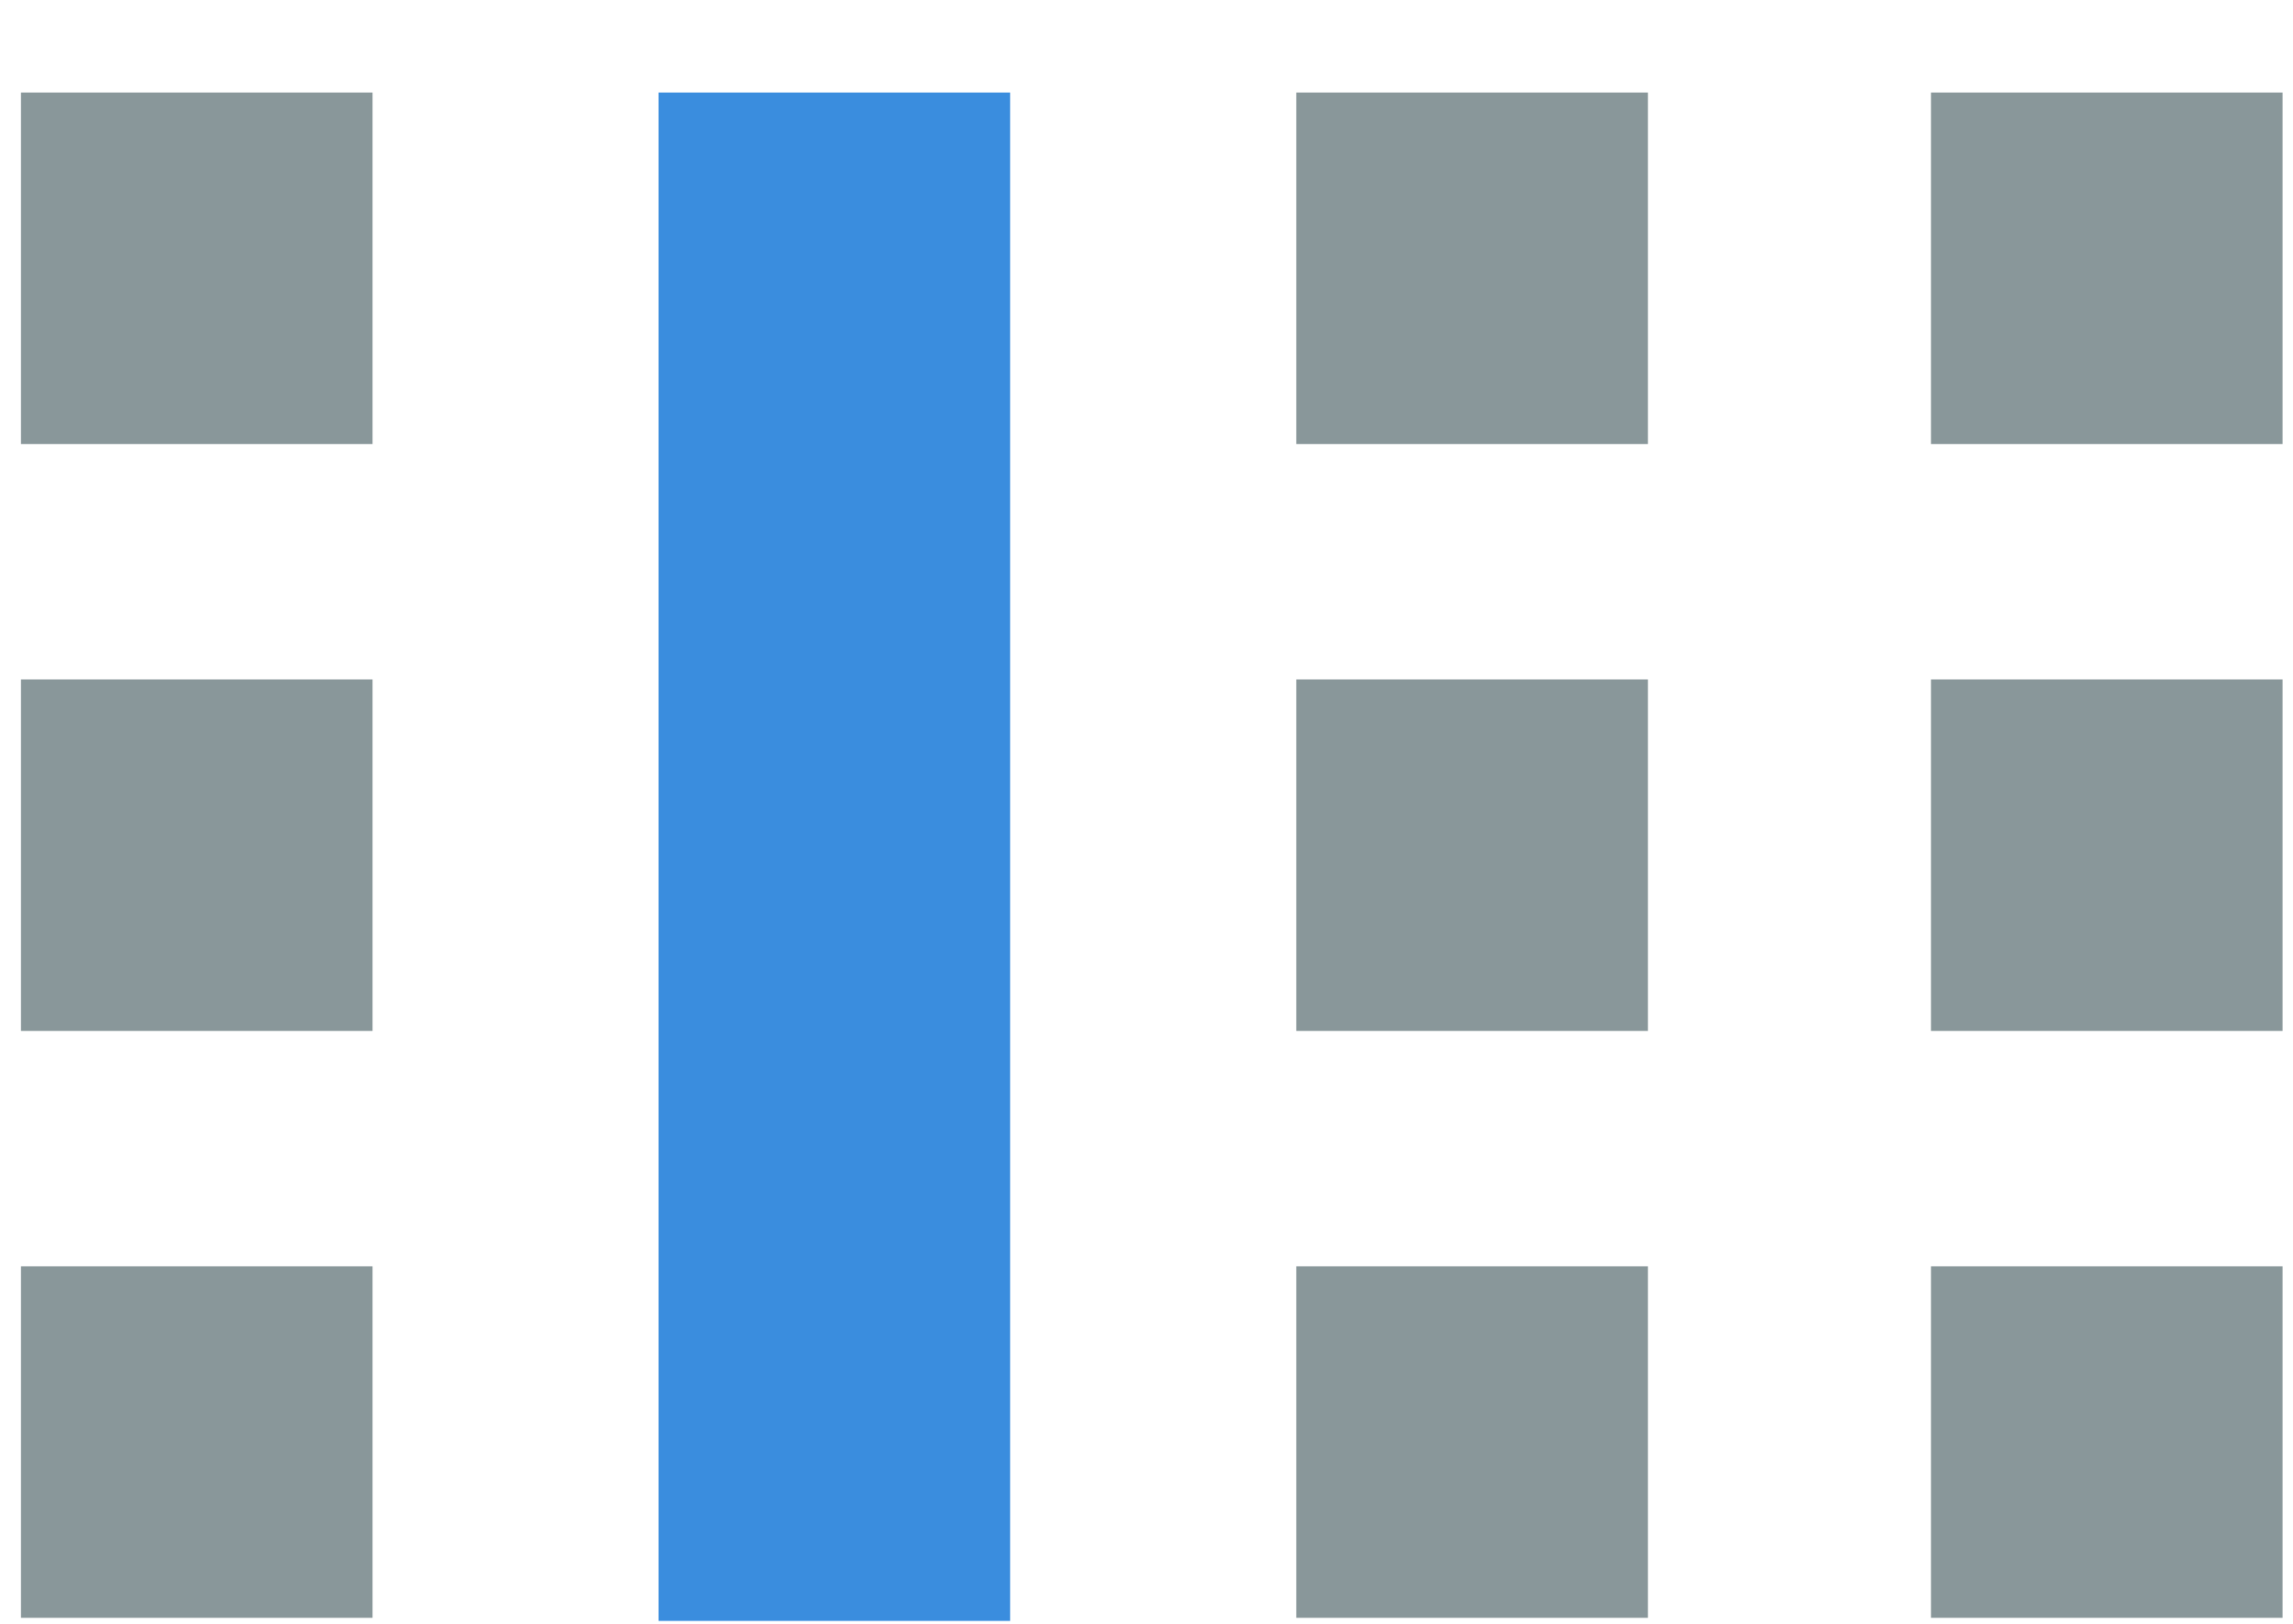
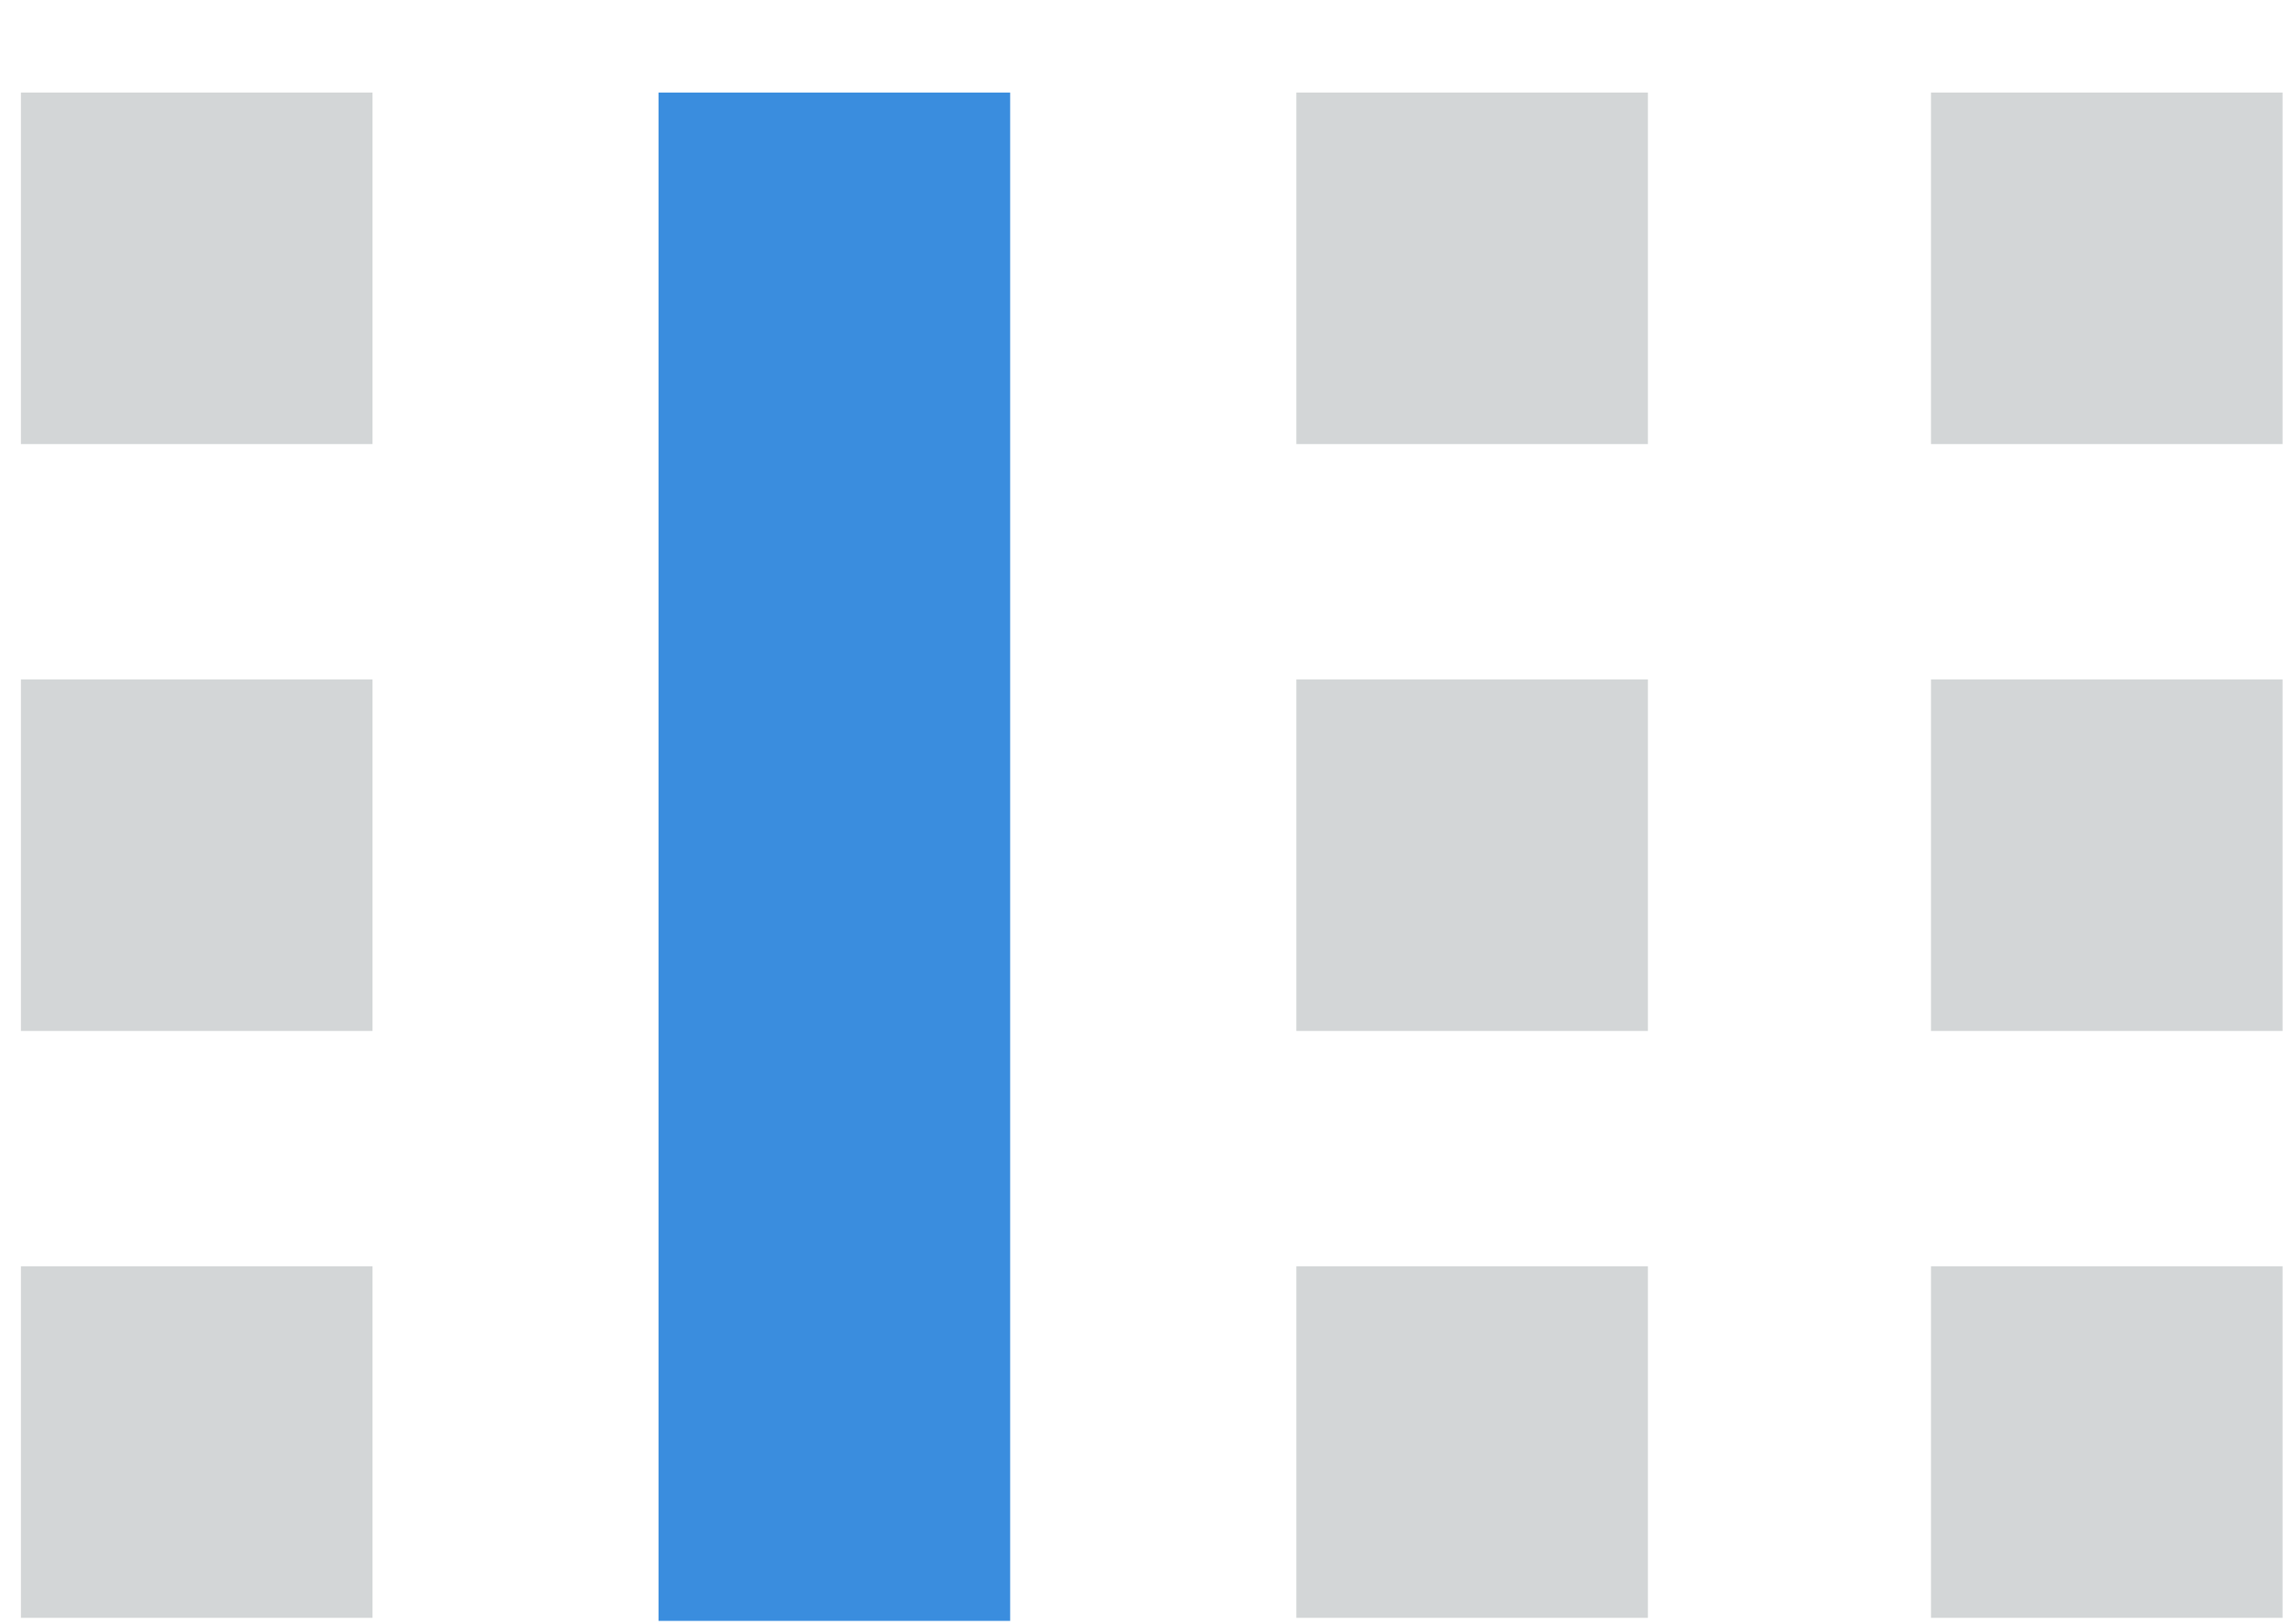
<svg xmlns="http://www.w3.org/2000/svg" width="24" height="17" viewBox="0 0 24 17" fill="#3A8DDE">
-   <rect x="0.219" y="0.969" width="3.68" height="3.68" fill="#89979A" />
+   <rect x="0.219" y="0.969" width="3.68" height="3.68" fill="#D3D6D7" />
  <rect x="6.893" y="0.969" width="3.68" height="16" />
-   <rect x="0.219" y="7.113" width="3.68" height="3.68" fill="#89979A" />
-   <rect x="0.219" y="13.257" width="3.68" height="3.68" fill="#89979A" />
-   <rect x="13.568" y="0.969" width="3.68" height="3.68" fill="#89979A" />
-   <rect x="13.568" y="7.113" width="3.68" height="3.68" fill="#89979A" />
-   <rect x="13.568" y="13.257" width="3.68" height="3.68" fill="#89979A" />
-   <rect x="20.211" y="0.969" width="3.68" height="3.68" fill="#89979A" />
-   <rect x="20.211" y="7.113" width="3.68" height="3.68" fill="#89979A" />
-   <rect x="20.211" y="13.257" width="3.68" height="3.68" fill="#89979A" />
+   <rect x="0.219" y="7.113" width="3.68" height="3.68" fill="#D3D6D7" />
+   <rect x="0.219" y="13.257" width="3.68" height="3.68" fill="#D3D6D7" />
+   <rect x="13.568" y="0.969" width="3.68" height="3.68" fill="#D3D6D7" />
+   <rect x="13.568" y="7.113" width="3.68" height="3.68" fill="#D3D6D7" />
+   <rect x="13.568" y="13.257" width="3.68" height="3.68" fill="#D3D6D7" />
+   <rect x="20.211" y="0.969" width="3.68" height="3.68" fill="#D3D6D7" />
+   <rect x="20.211" y="7.113" width="3.68" height="3.68" fill="#D3D6D7" />
+   <rect x="20.211" y="13.257" width="3.68" height="3.68" fill="#D3D6D7" />
</svg>
